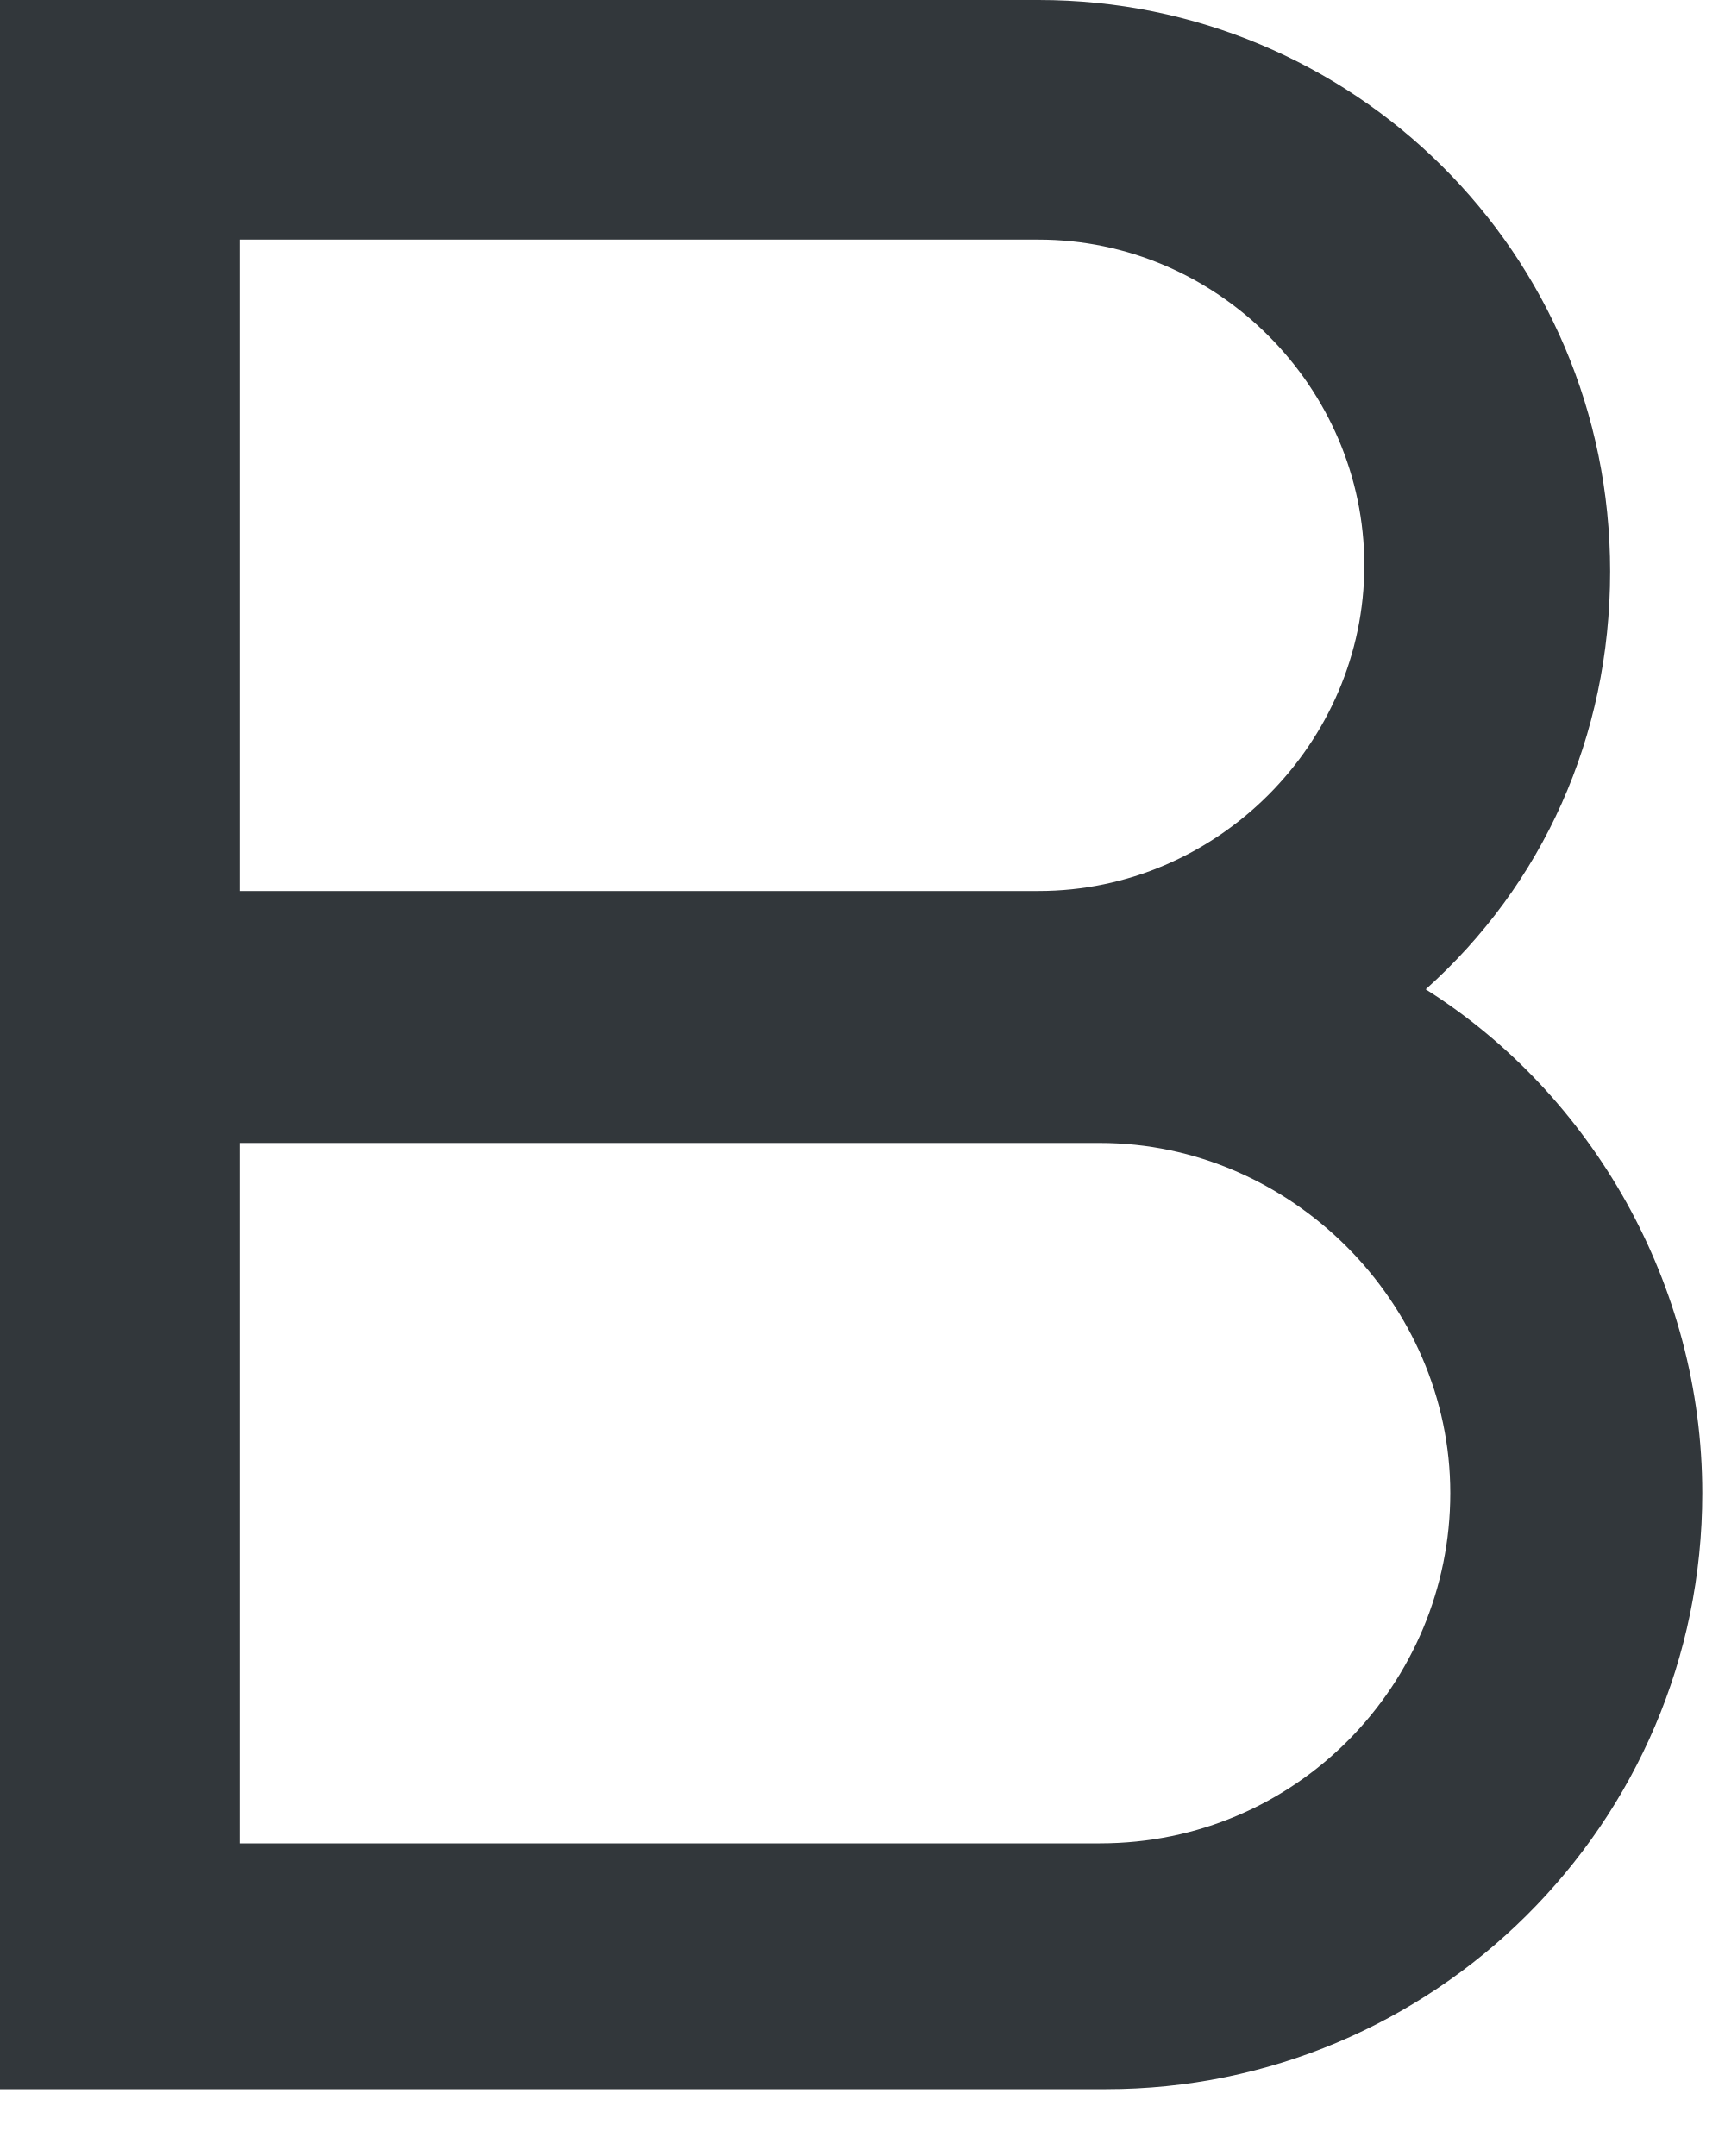
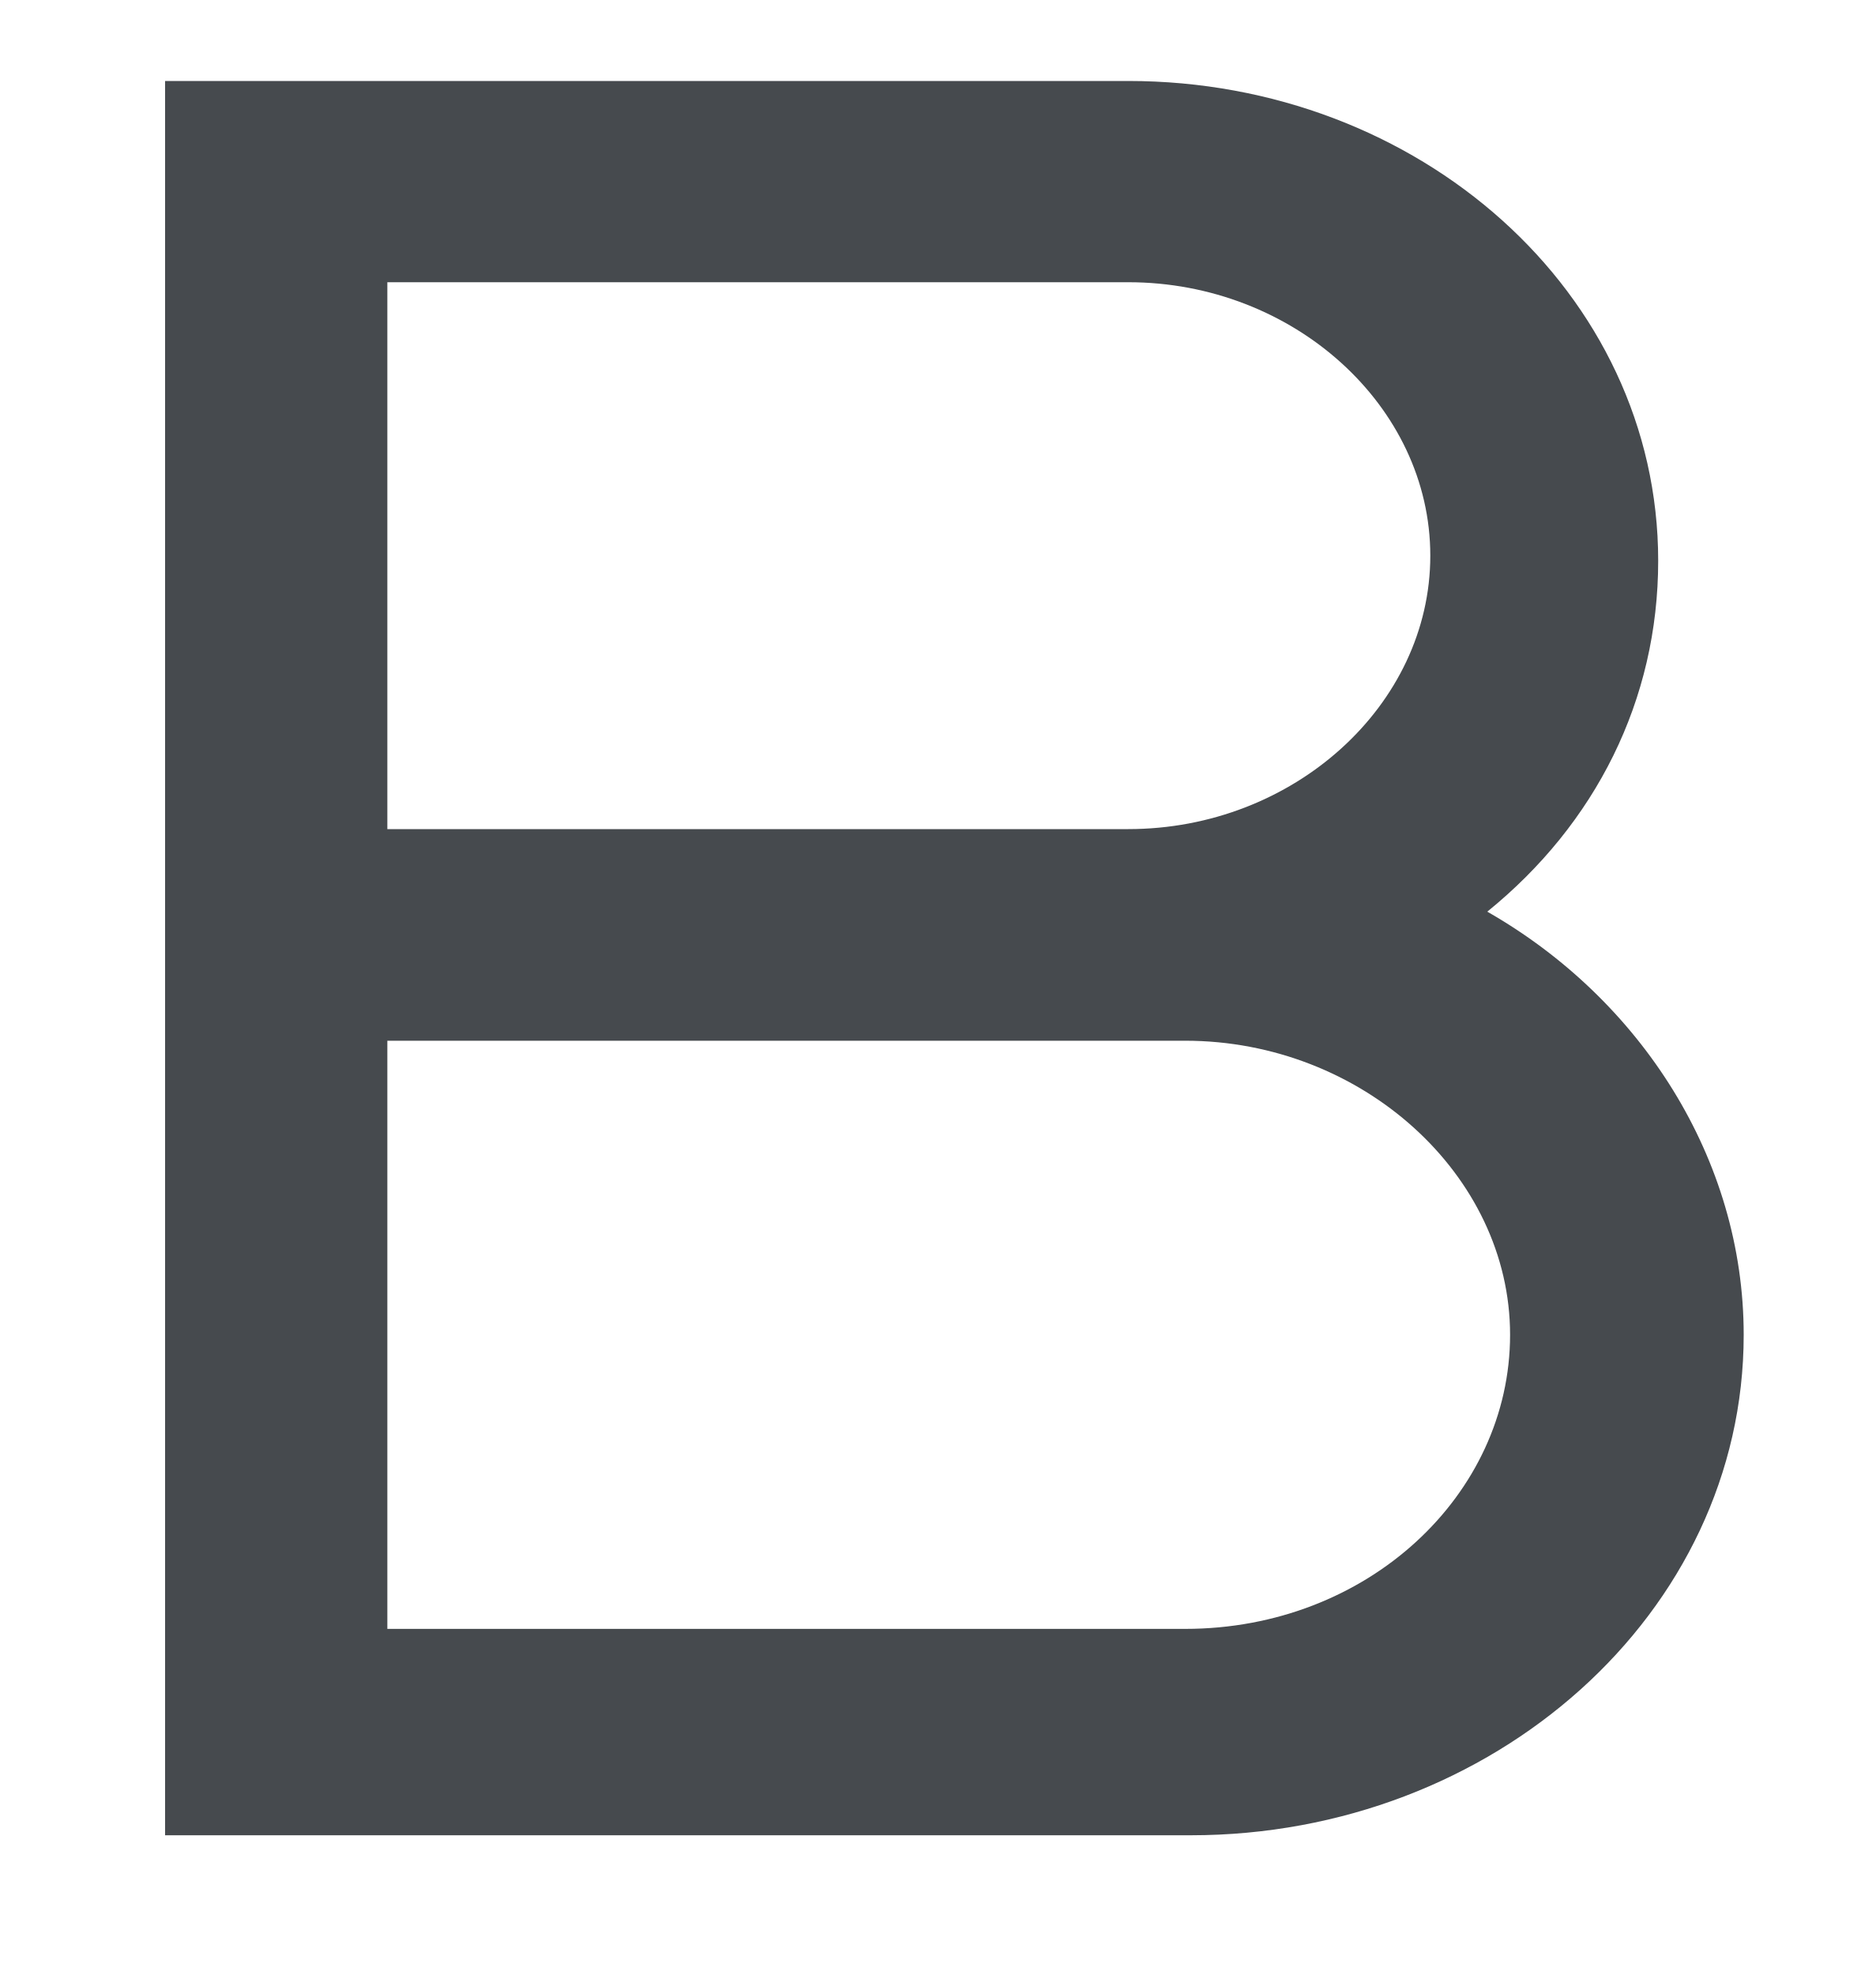
- <svg xmlns="http://www.w3.org/2000/svg" width="12" height="15" viewBox="0 0 12 15" fill="none">
-   <path d="M1.667 6.199H7.225C8.465 6.199 9.491 5.173 9.491 3.933C9.491 2.693 8.465 1.667 7.225 1.667H1.667V6.199ZM1.026 0H7.225C9.405 0 11.201 1.753 11.201 3.976C11.201 5.13 10.73 6.156 9.918 6.883C11.072 7.61 11.842 8.935 11.842 10.388C11.842 12.697 9.961 14.535 7.695 14.535H0V0H1.026ZM1.667 12.825H7.652C9.02 12.825 10.089 11.714 10.089 10.388C10.089 9.063 8.978 7.952 7.652 7.952H1.667V12.825Z" fill="#32373B" />
+ <svg xmlns="http://www.w3.org/2000/svg" width="19" height="20" viewBox="0 0 19 20" fill="none">
+   <path d="M3.923 8.396H11.427C13.1 8.396 14.486 7.142 14.486 5.627C14.486 4.112 13.1 2.858 11.427 2.858H3.923V8.396ZM3.057 0.82H11.427C14.37 0.82 16.794 2.963 16.794 5.679C16.794 7.09 16.159 8.344 15.063 9.232C16.621 10.121 17.66 11.74 17.66 13.517C17.66 16.338 15.12 18.585 12.061 18.585H1.672V0.82H3.057ZM3.923 16.495H12.004C13.851 16.495 15.294 15.137 15.294 13.517C15.294 11.897 13.793 10.539 12.004 10.539H3.923V16.495Z" fill="#32373B" fill-opacity="0.9" />
</svg>
